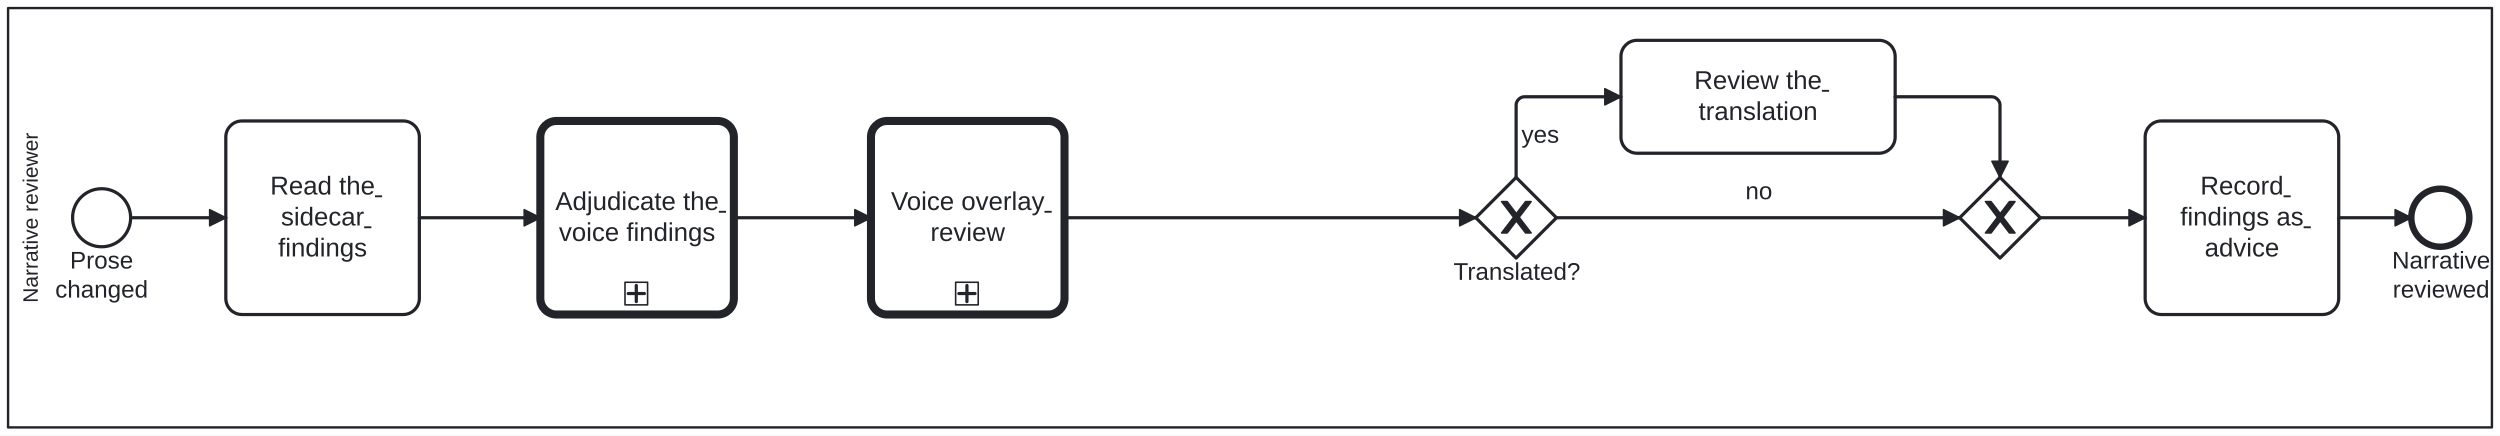
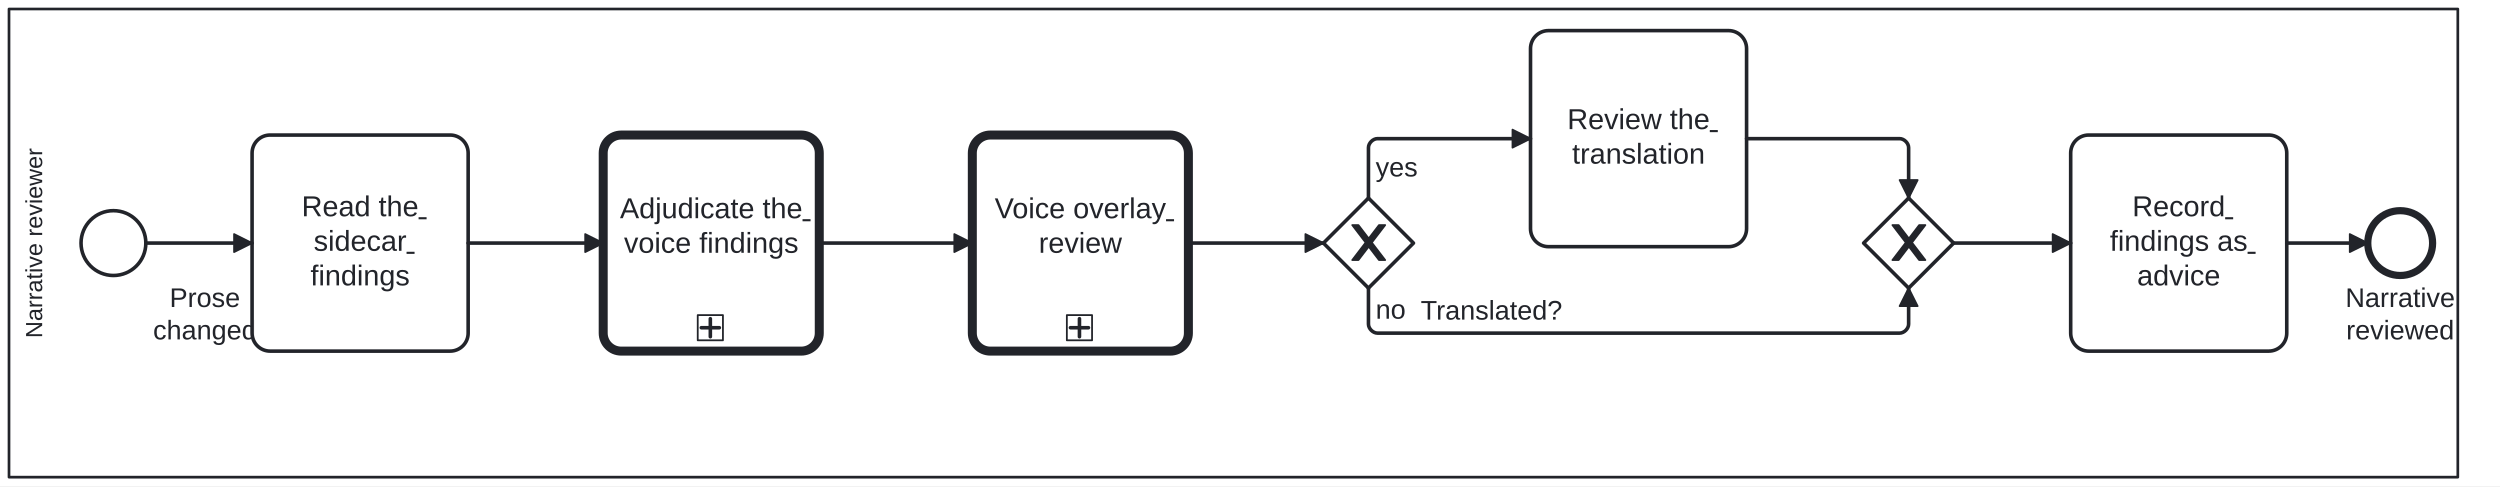
- <svg xmlns="http://www.w3.org/2000/svg" width="100%" style="max-width:100%;height:auto" viewBox="155 75 1550 270" version="1.1">
+ <svg xmlns="http://www.w3.org/2000/svg" width="100%" style="max-width:100%;height:auto" viewBox="155 75 1388.43 270" version="1.1">
  <style>.fa-task-link,.fa-subprocess-link{cursor:pointer}.fa-task-link text{text-decoration:underline}.fa-task-link:focus-visible,.fa-subprocess-link:focus-visible{outline:2px solid #2563eb;outline-offset:2px}.fa-subprocess-link:hover rect:not(.fa-link-hit),.fa-subprocess-link:focus-visible rect:not(.fa-link-hit){stroke-width:2.5px}</style>
-   <rect x="155" y="75" width="1550" height="270" fill="#ffffff" />
+   <rect x="155" y="75" width="1388.43" height="270" fill="#ffffff" />
  <g class="djs-group">
    <g class="djs-element djs-shape" data-element-id="Lane_NarrativeReviewer" style="display: block;" transform="matrix(1 0 0 1 160 80)">
      <g class="djs-visual">
-         <rect x="0" y="0" width="1540" height="260" rx="0" ry="0" style="stroke-linecap: round; stroke-linejoin: round; stroke: rgb(34, 36, 42); stroke-width: 1.5px; fill: white; fill-opacity: 0.25;" />
+         <rect x="0" y="0" width="1360" height="260" rx="0" ry="0" style="stroke-linecap: round; stroke-linejoin: round; stroke: rgb(34, 36, 42); stroke-width: 1.5px; fill: white; fill-opacity: 0.25;" />
        <text lineHeight="1.05" class="djs-label" transform="matrix(-1.83697e-16 -1 1 -1.83697e-16 0 260)" style="font-family: Arial, sans-serif; font-size: 13px; font-weight: normal; fill: rgb(34, 36, 42);">
          <tspan x="77.264" y="18.413">Narrative reviewer</tspan>
        </text>
      </g>
-       <rect class="djs-hit djs-hit-all" x="0" y="0" width="1540" height="260" style="fill: none; stroke-opacity: 0; stroke: white; stroke-width: 15px;" />
+       <rect class="djs-hit djs-hit-all" x="0" y="0" width="1360" height="260" style="fill: none; stroke-opacity: 0; stroke: white; stroke-width: 15px;" />
    </g>
  </g>
  <g class="djs-group">
    <g class="djs-element djs-shape" data-element-id="Start_ProseChanged" style="display: block;" transform="matrix(1 0 0 1 200 192)">
      <g class="djs-visual">
        <circle cx="18" cy="18" r="18" style="stroke-linecap: round; stroke-linejoin: round; stroke: rgb(34, 36, 42); stroke-width: 2px; fill: white; fill-opacity: 0.95;" />
      </g>
      <rect class="djs-hit djs-hit-all" x="0" y="0" width="36" height="36" style="fill: none; stroke-opacity: 0; stroke: white; stroke-width: 15px;" />
    </g>
  </g>
  <g class="djs-group">
-     <g class="djs-element djs-shape" data-element-id="Start_ProseChanged_label" style="display: block;" transform="matrix(1 0 0 1 189 228)">
-       <g class="djs-visual">
-         <text lineHeight="1.2" class="djs-label" style="font-family: Arial, sans-serif; font-size: 15px; font-weight: normal; fill: rgb(34, 36, 42);">
-           <tspan x="9.408" y="13.5">Prose</tspan>
-           <tspan x="0.223" y="31.5">changed</tspan>
-         </text>
-       </g>
-       <rect class="djs-hit djs-hit-all" x="0" y="0" width="58" height="36" style="fill: none; stroke-opacity: 0; stroke: white; stroke-width: 15px;" />
+     <g class="djs-element djs-shape" data-element-id="Start_ProseChanged_label" style="display: block;" transform="matrix(1 0 0 1 220 232)">
+       <g class="djs-visual">
+         <text lineHeight="1.2" class="djs-label" style="font-family: Arial, sans-serif; font-size: 15px; font-weight: normal; fill: rgb(34, 36, 42);">
+           <tspan x="29.189" y="13.5">Prose</tspan>
+           <tspan x="20.004" y="31.5">changed</tspan>
+         </text>
+       </g>
+       <rect class="djs-hit djs-hit-all" x="0" y="0" width="97.562" height="36" style="fill: none; stroke-opacity: 0; stroke: white; stroke-width: 15px;" />
    </g>
  </g>
  <g class="djs-group">
    <g class="djs-element djs-shape" data-element-id="Task_ReadFindings" style="display: block;" transform="matrix(1 0 0 1 295 150)">
      <g class="djs-visual">
        <rect x="0" y="0" width="120" height="120" rx="10" ry="10" style="stroke-linecap: round; stroke-linejoin: round; stroke: rgb(34, 36, 42); stroke-width: 2px; fill: white; fill-opacity: 0.95;" />
        <a class="fa-task-link" href="https://litlfred.github.io/folio-assistant/cat-harness/process/Process_NarrativeReview/node/Task_ReadFindings" target="_top" aria-label="Open step: Read the sidecar findings">
-           <text lineHeight="1.2" class="djs-label" style="font-family: Arial, sans-serif; font-size: 16px; font-weight: normal; fill: rgb(34, 36, 42);">
-             <tspan x="27.531" y="45.6">Read the </tspan>
-             <tspan x="34.211" y="64.8">sidecar </tspan>
-             <tspan x="32.426" y="84">findings</tspan>
+           <text lineHeight="1.2" class="djs-label" transform="translate(0 30.7)" style="font-family: Arial, sans-serif; font-size: 16px; font-weight: normal; fill: rgb(34, 36, 42);">
+             <tspan x="27.531" y="14.4">Read the</tspan>
+             <tspan x="34.211" y="33.6">sidecar</tspan>
+             <tspan x="32.426" y="52.8">findings</tspan>
          </text>
        </a>
      </g>
      <rect class="djs-hit djs-hit-all" x="0" y="0" width="120" height="120" style="fill: none; stroke-opacity: 0; stroke: white; stroke-width: 15px;" />
    </g>
  </g>
  <g class="djs-group">
    <g class="djs-element djs-shape" data-element-id="Task_AdjudicateVoice" style="display: block;" transform="matrix(1 0 0 1 490 150)">
      <g class="djs-visual">
        <rect x="0" y="0" width="120" height="120" rx="10" ry="10" style="stroke-linecap: round; stroke-linejoin: round; stroke: rgb(34, 36, 42); stroke-width: 5px; fill: white; fill-opacity: 0.95;" />
        <a class="fa-task-link" href="https://litlfred.github.io/folio-assistant/cat-harness/process/Process_NarrativeReview/node/Task_AdjudicateVoice" target="_top" aria-label="Open step: Adjudicate the voice findings">
-           <text lineHeight="1.2" class="djs-label" style="font-family: Arial, sans-serif; font-size: 16px; font-weight: normal; fill: rgb(34, 36, 42);">
-             <tspan x="9.297" y="55.2">Adjudicate the </tspan>
-             <tspan x="11.527" y="74.4">voice findings</tspan>
-           </text>
-         </a>
-         <rect x="0" y="0" width="14" height="14" rx="0" ry="0" style="stroke-linecap: round; stroke-linejoin: round; stroke: rgb(34, 36, 42); stroke-width: 1px; fill: white;" transform="matrix(1 0 0 1 52.5 100)" />
-         <path data-marker="sub-process" d="m52.5,100 m 7,2 l 0,10 m -5,-5 l 10,0" style="fill: white; stroke-linecap: round; stroke-linejoin: round; stroke: rgb(34, 36, 42); stroke-width: 2px;" />
+           <text lineHeight="1.2" class="djs-label" transform="translate(0 31.8)" style="font-family: Arial, sans-serif; font-size: 16px; font-weight: normal; fill: rgb(34, 36, 42);">
+             <tspan x="9.297" y="14.4">Adjudicate the</tspan>
+             <tspan x="11.527" y="33.6">voice findings</tspan>
+           </text>
+         </a>
+         <a class="fa-subprocess-link" href="https://litlfred.github.io/folio-assistant/cat-harness/process/Process_CriterionAdjudication" target="_top" aria-label="Open subprocess: Adjudicate the voice findings">
+           <rect class="fa-link-hit" x="47.5" y="95" width="24" height="24" fill="transparent" stroke="none" />
+           <rect x="0" y="0" width="14" height="14" rx="0" ry="0" style="stroke-linecap: round; stroke-linejoin: round; stroke: rgb(34, 36, 42); stroke-width: 1px; fill: white;" transform="matrix(1 0 0 1 52.5 100)" />
+           <path data-marker="sub-process" d="m52.5,100 m 7,2 l 0,10 m -5,-5 l 10,0" style="fill: white; stroke-linecap: round; stroke-linejoin: round; stroke: rgb(34, 36, 42); stroke-width: 2px;" />
+         </a>
      </g>
      <rect class="djs-hit djs-hit-all" x="0" y="0" width="120" height="120" style="fill: none; stroke-opacity: 0; stroke: white; stroke-width: 15px;" />
    </g>
  </g>
  <g class="djs-group">
    <g class="djs-element djs-shape" data-element-id="Call_VoiceOverlay" style="display: block;" transform="matrix(1 0 0 1 695 150)">
      <g class="djs-visual">
        <rect x="0" y="0" width="120" height="120" rx="10" ry="10" style="stroke-linecap: round; stroke-linejoin: round; stroke: rgb(34, 36, 42); stroke-width: 5px; fill: white; fill-opacity: 0.95;" />
        <a class="fa-task-link" href="https://litlfred.github.io/folio-assistant/cat-harness/process/Process_NarrativeReview/node/Call_VoiceOverlay" target="_top" aria-label="Open step: Voice overlay review">
-           <text lineHeight="1.2" class="djs-label" style="font-family: Arial, sans-serif; font-size: 16px; font-weight: normal; fill: rgb(34, 36, 42);">
-             <tspan x="12.418" y="55.2">Voice overlay </tspan>
-             <tspan x="36.883" y="74.4">review</tspan>
+           <text lineHeight="1.2" class="djs-label" transform="translate(0 31.8)" style="font-family: Arial, sans-serif; font-size: 16px; font-weight: normal; fill: rgb(34, 36, 42);">
+             <tspan x="12.418" y="14.4">Voice overlay</tspan>
+             <tspan x="36.883" y="33.6">review</tspan>
          </text>
        </a>
        <a class="fa-subprocess-link" href="https://litlfred.github.io/folio-assistant/cat-harness/process/Process_VoiceReview" target="_top" aria-label="Open subprocess: Voice overlay review">
          <rect class="fa-link-hit" x="47.5" y="95" width="24" height="24" fill="transparent" stroke="none" />
          <rect x="0" y="0" width="14" height="14" rx="0" ry="0" style="stroke-linecap: round; stroke-linejoin: round; stroke: rgb(34, 36, 42); stroke-width: 1px; fill: white;" transform="matrix(1 0 0 1 52.5 100)" />
          <path data-marker="sub-process" d="m52.5,100 m 7,2 l 0,10 m -5,-5 l 10,0" style="fill: white; stroke-linecap: round; stroke-linejoin: round; stroke: rgb(34, 36, 42); stroke-width: 2px;" />
        </a>
      </g>
      <rect class="djs-hit djs-hit-all" x="0" y="0" width="120" height="120" style="fill: none; stroke-opacity: 0; stroke: white; stroke-width: 15px;" />
    </g>
  </g>
  <g class="djs-group">
-     <g class="djs-element djs-shape" data-element-id="GW_Translated" style="display: block;" transform="matrix(1 0 0 1 1070 185)">
+     <g class="djs-element djs-shape" data-element-id="GW_Translated" style="display: block;" transform="matrix(1 0 0 1 890 185)">
      <g class="djs-visual">
        <polygon points="25,0 50,25 25,50 0,25" style="stroke-linecap: round; stroke-linejoin: round; stroke: rgb(34, 36, 42); stroke-width: 2px; fill: white; fill-opacity: 0.95;" />
        <path d="m 16,15 7.429,9.714 -7.429,9.714 3.429,0 5.714,-7.464 5.714,7.464 3.429,0 -7.429,-9.714 7.429,-9.714 -3.429,0 -5.714,7.464 -5.714,-7.464 -3.429,0 z" style="fill: rgb(34, 36, 42); stroke-linecap: round; stroke-linejoin: round; stroke: rgb(34, 36, 42); stroke-width: 1px;" />
      </g>
      <rect class="djs-hit djs-hit-all" x="0" y="0" width="50" height="50" style="fill: none; stroke-opacity: 0; stroke: white; stroke-width: 15px;" />
    </g>
  </g>
  <g class="djs-group">
-     <g class="djs-element djs-shape" data-element-id="GW_Translated_label" style="display: block;" transform="matrix(1 0 0 1 1056 235)">
-       <g class="djs-visual">
-         <text lineHeight="1.2" class="djs-label" style="font-family: Arial, sans-serif; font-size: 15px; font-weight: normal; fill: rgb(34, 36, 42);">
-           <tspan x="0.173" y="13.5">Translated?</tspan>
-         </text>
-       </g>
-       <rect class="djs-hit djs-hit-all" x="0" y="0" width="79" height="18" style="fill: none; stroke-opacity: 0; stroke: white; stroke-width: 15px;" />
-     </g>
-   </g>
-   <g class="djs-group">
-     <g class="djs-element djs-shape" data-element-id="Task_ReviewTranslation" style="display: block;" transform="matrix(1 0 0 1 1160 100)">
-       <g class="djs-visual">
-         <rect x="0" y="0" width="170" height="70" rx="10" ry="10" style="stroke-linecap: round; stroke-linejoin: round; stroke: rgb(34, 36, 42); stroke-width: 2px; fill: white; fill-opacity: 0.95;" />
+     <g class="djs-element djs-shape" data-element-id="GW_Translated_label" style="display: block;" transform="matrix(1 0 0 1 924 239)">
+       <g class="djs-visual">
+         <text lineHeight="1.2" class="djs-label" style="font-family: Arial, sans-serif; font-size: 15px; font-weight: normal; fill: rgb(34, 36, 42);">
+           <tspan x="20.001" y="13.5">Translated?</tspan>
+         </text>
+       </g>
+       <rect class="djs-hit djs-hit-all" x="0" y="0" width="118.656" height="18" style="fill: none; stroke-opacity: 0; stroke: white; stroke-width: 15px;" />
+     </g>
+   </g>
+   <g class="djs-group">
+     <g class="djs-element djs-shape" data-element-id="Task_ReviewTranslation" style="display: block;" transform="matrix(1 0 0 1 1005 92)">
+       <g class="djs-visual">
+         <rect x="0" y="0" width="120" height="120" rx="10" ry="10" style="stroke-linecap: round; stroke-linejoin: round; stroke: rgb(34, 36, 42); stroke-width: 2px; fill: white; fill-opacity: 0.95;" />
        <a class="fa-task-link" href="https://litlfred.github.io/folio-assistant/cat-harness/process/Process_NarrativeReview/node/Task_ReviewTranslation" target="_top" aria-label="Open step: Review the translation">
-           <text lineHeight="1.2" class="djs-label" style="font-family: Arial, sans-serif; font-size: 16px; font-weight: normal; fill: rgb(34, 36, 42);">
-             <tspan x="45.426" y="30.2">Review the </tspan>
-             <tspan x="48.09" y="49.4">translation</tspan>
-           </text>
-         </a>
-       </g>
-       <rect class="djs-hit djs-hit-all" x="0" y="0" width="170" height="70" style="fill: none; stroke-opacity: 0; stroke: white; stroke-width: 15px;" />
-     </g>
-   </g>
-   <g class="djs-group">
-     <g class="djs-element djs-shape" data-element-id="GW_Join" style="display: block;" transform="matrix(1 0 0 1 1370 185)">
+           <text lineHeight="1.2" class="djs-label" transform="translate(0 40.3)" style="font-family: Arial, sans-serif; font-size: 16px; font-weight: normal; fill: rgb(34, 36, 42);">
+             <tspan x="20.426" y="14.4">Review the</tspan>
+             <tspan x="23.09" y="33.6">translation</tspan>
+           </text>
+         </a>
+       </g>
+       <rect class="djs-hit djs-hit-all" x="0" y="0" width="120" height="120" style="fill: none; stroke-opacity: 0; stroke: white; stroke-width: 15px;" />
+     </g>
+   </g>
+   <g class="djs-group">
+     <g class="djs-element djs-shape" data-element-id="GW_Join" style="display: block;" transform="matrix(1 0 0 1 1190 185)">
      <g class="djs-visual">
        <polygon points="25,0 50,25 25,50 0,25" style="stroke-linecap: round; stroke-linejoin: round; stroke: rgb(34, 36, 42); stroke-width: 2px; fill: white; fill-opacity: 0.95;" />
        <path d="m 16,15 7.429,9.714 -7.429,9.714 3.429,0 5.714,-7.464 5.714,7.464 3.429,0 -7.429,-9.714 7.429,-9.714 -3.429,0 -5.714,7.464 -5.714,-7.464 -3.429,0 z" style="fill: rgb(34, 36, 42); stroke-linecap: round; stroke-linejoin: round; stroke: rgb(34, 36, 42); stroke-width: 1px;" />
      </g>
      <rect class="djs-hit djs-hit-all" x="0" y="0" width="50" height="50" style="fill: none; stroke-opacity: 0; stroke: white; stroke-width: 15px;" />
    </g>
  </g>
  <g class="djs-group">
-     <g class="djs-element djs-shape" data-element-id="Task_RecordFindings" style="display: block;" transform="matrix(1 0 0 1 1485 150)">
+     <g class="djs-element djs-shape" data-element-id="Task_RecordFindings" style="display: block;" transform="matrix(1 0 0 1 1305 150)">
      <g class="djs-visual">
        <rect x="0" y="0" width="120" height="120" rx="10" ry="10" style="stroke-linecap: round; stroke-linejoin: round; stroke: rgb(34, 36, 42); stroke-width: 2px; fill: white; fill-opacity: 0.95;" />
        <a class="fa-task-link" href="https://litlfred.github.io/folio-assistant/cat-harness/process/Process_NarrativeReview/node/Task_RecordFindings" target="_top" aria-label="Open step: Record findings as advice">
-           <text lineHeight="1.2" class="djs-label" style="font-family: Arial, sans-serif; font-size: 16px; font-weight: normal; fill: rgb(34, 36, 42);">
-             <tspan x="34.211" y="45.6">Record </tspan>
-             <tspan x="21.754" y="64.8">findings as </tspan>
-             <tspan x="36.875" y="84">advice</tspan>
-           </text>
-         </a>
-       </g>
-       <rect class="djs-hit djs-hit-all" x="0" y="0" width="120" height="120" style="fill: none; stroke-opacity: 0; stroke: white; stroke-width: 15px;" />
-     </g>
-   </g>
-   <g class="djs-group">
-     <g class="djs-element djs-shape" data-element-id="End_NarrativeReviewed" style="display: block;" transform="matrix(1 0 0 1 1650 192)">
+           <text lineHeight="1.2" class="djs-label" transform="translate(0 30.7)" style="font-family: Arial, sans-serif; font-size: 16px; font-weight: normal; fill: rgb(34, 36, 42);">
+             <tspan x="34.211" y="14.4">Record</tspan>
+             <tspan x="21.754" y="33.6">findings as</tspan>
+             <tspan x="36.875" y="52.8">advice</tspan>
+           </text>
+         </a>
+       </g>
+       <rect class="djs-hit djs-hit-all" x="0" y="0" width="120" height="120" style="fill: none; stroke-opacity: 0; stroke: white; stroke-width: 15px;" />
+     </g>
+   </g>
+   <g class="djs-group">
+     <g class="djs-element djs-shape" data-element-id="End_NarrativeReviewed" style="display: block;" transform="matrix(1 0 0 1 1470 192)">
      <g class="djs-visual">
        <circle cx="18" cy="18" r="18" style="stroke-linecap: round; stroke-linejoin: round; stroke: rgb(34, 36, 42); stroke-width: 4px; fill: white; fill-opacity: 0.95;" />
      </g>
      <rect class="djs-hit djs-hit-all" x="0" y="0" width="36" height="36" style="fill: none; stroke-opacity: 0; stroke: white; stroke-width: 15px;" />
    </g>
  </g>
  <g class="djs-group">
-     <g class="djs-element djs-shape" data-element-id="End_NarrativeReviewed_label" style="display: block;" transform="matrix(1 0 0 1 1638 228)">
-       <g class="djs-visual">
-         <text lineHeight="1.2" class="djs-label" style="font-family: Arial, sans-serif; font-size: 15px; font-weight: normal; fill: rgb(34, 36, 42);">
-           <tspan x="0.075" y="13.5">Narrative</tspan>
-           <tspan x="0.485" y="31.5">reviewed</tspan>
-         </text>
-       </g>
-       <rect class="djs-hit djs-hit-all" x="0" y="0" width="61" height="36" style="fill: none; stroke-opacity: 0; stroke: white; stroke-width: 15px;" />
+     <g class="djs-element djs-shape" data-element-id="End_NarrativeReviewed_label" style="display: block;" transform="matrix(1 0 0 1 1437.57 232)">
+       <g class="djs-visual">
+         <text lineHeight="1.2" class="djs-label" style="font-family: Arial, sans-serif; font-size: 15px; font-weight: normal; fill: rgb(34, 36, 42);">
+           <tspan x="20.005" y="13.5">Narrative</tspan>
+           <tspan x="20.415" y="31.5">reviewed</tspan>
+         </text>
+       </g>
+       <rect class="djs-hit djs-hit-all" x="0" y="0" width="100.859" height="36" style="fill: none; stroke-opacity: 0; stroke: white; stroke-width: 15px;" />
    </g>
  </g>
  <g class="djs-group">
    <g class="djs-element djs-connection" data-element-id="F_N1" style="display: block;">
      <g class="djs-visual">
        <defs>
          <marker id="folio-marker-1" viewBox="0 0 20 20" refX="11" refY="10" markerWidth="10" markerHeight="10" orient="auto">
            <path d="M 1 5 L 11 10 L 1 15 Z" style="stroke-linecap: round; stroke-linejoin: round; stroke: rgb(34, 36, 42); stroke-width: 1px; fill: rgb(34, 36, 42);" />
          </marker>
        </defs>
        <path data-corner-radius="5" style="fill: none; stroke-linecap: round; stroke-linejoin: round; stroke: rgb(34, 36, 42); stroke-width: 2px; marker-end: url('#folio-marker-1');" d="M236,210L295,210" />
      </g>
      <path d="M236,210L295,210" class="djs-hit djs-hit-stroke" style="fill: none; stroke-opacity: 0; stroke: white; stroke-width: 15px;" />
    </g>
  </g>
  <g class="djs-group">
    <g class="djs-element djs-connection" data-element-id="F_N2" style="display: block;">
      <g class="djs-visual">
        <defs>
          <marker id="folio-marker-2" viewBox="0 0 20 20" refX="11" refY="10" markerWidth="10" markerHeight="10" orient="auto">
            <path d="M 1 5 L 11 10 L 1 15 Z" style="stroke-linecap: round; stroke-linejoin: round; stroke: rgb(34, 36, 42); stroke-width: 1px; fill: rgb(34, 36, 42);" />
          </marker>
        </defs>
        <path data-corner-radius="5" style="fill: none; stroke-linecap: round; stroke-linejoin: round; stroke: rgb(34, 36, 42); stroke-width: 2px; marker-end: url('#folio-marker-2');" d="M415,210L490,210" />
      </g>
      <path d="M415,210L490,210" class="djs-hit djs-hit-stroke" style="fill: none; stroke-opacity: 0; stroke: white; stroke-width: 15px;" />
    </g>
  </g>
  <g class="djs-group">
    <g class="djs-element djs-connection" data-element-id="F_N3" style="display: block;">
      <g class="djs-visual">
        <defs>
          <marker id="folio-marker-3" viewBox="0 0 20 20" refX="11" refY="10" markerWidth="10" markerHeight="10" orient="auto">
            <path d="M 1 5 L 11 10 L 1 15 Z" style="stroke-linecap: round; stroke-linejoin: round; stroke: rgb(34, 36, 42); stroke-width: 1px; fill: rgb(34, 36, 42);" />
          </marker>
        </defs>
        <path data-corner-radius="5" style="fill: none; stroke-linecap: round; stroke-linejoin: round; stroke: rgb(34, 36, 42); stroke-width: 2px; marker-end: url('#folio-marker-3');" d="M610,210L695,210" />
      </g>
      <path d="M610,210L695,210" class="djs-hit djs-hit-stroke" style="fill: none; stroke-opacity: 0; stroke: white; stroke-width: 15px;" />
    </g>
  </g>
  <g class="djs-group">
    <g class="djs-element djs-connection" data-element-id="F_N3b" style="display: block;">
      <g class="djs-visual">
        <defs>
          <marker id="folio-marker-4" viewBox="0 0 20 20" refX="11" refY="10" markerWidth="10" markerHeight="10" orient="auto">
            <path d="M 1 5 L 11 10 L 1 15 Z" style="stroke-linecap: round; stroke-linejoin: round; stroke: rgb(34, 36, 42); stroke-width: 1px; fill: rgb(34, 36, 42);" />
          </marker>
        </defs>
-         <path data-corner-radius="5" style="fill: none; stroke-linecap: round; stroke-linejoin: round; stroke: rgb(34, 36, 42); stroke-width: 2px; marker-end: url('#folio-marker-4');" d="M815,210L1070,210" />
-       </g>
-       <path d="M815,210L1070,210" class="djs-hit djs-hit-stroke" style="fill: none; stroke-opacity: 0; stroke: white; stroke-width: 15px;" />
+         <path data-corner-radius="5" style="fill: none; stroke-linecap: round; stroke-linejoin: round; stroke: rgb(34, 36, 42); stroke-width: 2px; marker-end: url('#folio-marker-4');" d="M815,210L890,210" />
+       </g>
+       <path d="M815,210L890,210" class="djs-hit djs-hit-stroke" style="fill: none; stroke-opacity: 0; stroke: white; stroke-width: 15px;" />
    </g>
  </g>
  <g class="djs-group">
    <g class="djs-element djs-connection" data-element-id="F_N5" style="display: block;">
      <g class="djs-visual">
        <defs>
          <marker id="folio-marker-5" viewBox="0 0 20 20" refX="11" refY="10" markerWidth="10" markerHeight="10" orient="auto">
            <path d="M 1 5 L 11 10 L 1 15 Z" style="stroke-linecap: round; stroke-linejoin: round; stroke: rgb(34, 36, 42); stroke-width: 1px; fill: rgb(34, 36, 42);" />
          </marker>
        </defs>
-         <path data-corner-radius="5" style="fill: none; stroke-linecap: round; stroke-linejoin: round; stroke: rgb(34, 36, 42); stroke-width: 2px; marker-end: url('#folio-marker-5');" d="M1095,185L1095,140C1095,137.5,1097.5,135,1100,135L1160,135" />
-       </g>
-       <path d="M1095,185L1095,135L1160,135" class="djs-hit djs-hit-stroke" style="fill: none; stroke-opacity: 0; stroke: white; stroke-width: 15px;" />
-     </g>
-   </g>
-   <g class="djs-group">
-     <g class="djs-element djs-shape" data-element-id="F_N5_label" style="display: block;" transform="matrix(1 0 0 1 1098 150)">
-       <g class="djs-visual">
-         <text lineHeight="1.2" class="djs-label" style="font-family: Arial, sans-serif; font-size: 15px; font-weight: normal; fill: rgb(34, 36, 42);">
-           <tspan x="0.329" y="13.5">yes</tspan>
-         </text>
-       </g>
-       <rect class="djs-hit djs-hit-all" x="0" y="0" width="24" height="18" style="fill: none; stroke-opacity: 0; stroke: white; stroke-width: 15px;" />
+         <path data-corner-radius="5" style="fill: none; stroke-linecap: round; stroke-linejoin: round; stroke: rgb(34, 36, 42); stroke-width: 2px; marker-end: url('#folio-marker-5');" d="M915,185L915,157C915,154.5,917.5,152,920,152L1005,152" />
+       </g>
+       <path d="M915,185L915,152L1005,152" class="djs-hit djs-hit-stroke" style="fill: none; stroke-opacity: 0; stroke: white; stroke-width: 15px;" />
+     </g>
+   </g>
+   <g class="djs-group">
+     <g class="djs-element djs-shape" data-element-id="F_N5_label" style="display: block;" transform="matrix(1 0 0 1 899 159.5)">
+       <g class="djs-visual">
+         <text lineHeight="1.2" class="djs-label" style="font-family: Arial, sans-serif; font-size: 15px; font-weight: normal; fill: rgb(34, 36, 42);">
+           <tspan x="20.001" y="13.5">yes</tspan>
+         </text>
+       </g>
+       <rect class="djs-hit djs-hit-all" x="0" y="0" width="63.344" height="18" style="fill: none; stroke-opacity: 0; stroke: white; stroke-width: 15px;" />
    </g>
  </g>
  <g class="djs-group">
    <g class="djs-element djs-connection" data-element-id="F_N6" style="display: block;">
      <g class="djs-visual">
        <defs>
          <marker id="folio-marker-6" viewBox="0 0 20 20" refX="11" refY="10" markerWidth="10" markerHeight="10" orient="auto">
            <path d="M 1 5 L 11 10 L 1 15 Z" style="stroke-linecap: round; stroke-linejoin: round; stroke: rgb(34, 36, 42); stroke-width: 1px; fill: rgb(34, 36, 42);" />
          </marker>
        </defs>
-         <path data-corner-radius="5" style="fill: none; stroke-linecap: round; stroke-linejoin: round; stroke: rgb(34, 36, 42); stroke-width: 2px; marker-end: url('#folio-marker-6');" d="M1120,210L1370,210" />
-       </g>
-       <path d="M1120,210L1370,210" class="djs-hit djs-hit-stroke" style="fill: none; stroke-opacity: 0; stroke: white; stroke-width: 15px;" />
-     </g>
-   </g>
-   <g class="djs-group">
-     <g class="djs-element djs-shape" data-element-id="F_N6_label" style="display: block;" transform="matrix(1 0 0 1 1237 185)">
-       <g class="djs-visual">
-         <text lineHeight="1.2" class="djs-label" style="font-family: Arial, sans-serif; font-size: 15px; font-weight: normal; fill: rgb(34, 36, 42);">
-           <tspan x="0.158" y="13.5">no</tspan>
-         </text>
-       </g>
-       <rect class="djs-hit djs-hit-all" x="0" y="0" width="17" height="18" style="fill: none; stroke-opacity: 0; stroke: white; stroke-width: 15px;" />
+         <path data-corner-radius="5" style="fill: none; stroke-linecap: round; stroke-linejoin: round; stroke: rgb(34, 36, 42); stroke-width: 2px; marker-end: url('#folio-marker-6');" d="M915,235L915,255C915,257.5,917.5,260,920,260L1210,260C1212.5,260,1215,257.5,1215,255L1215,235" />
+       </g>
+       <path d="M915,235L915,260L1215,260L1215,235" class="djs-hit djs-hit-stroke" style="fill: none; stroke-opacity: 0; stroke: white; stroke-width: 15px;" />
+     </g>
+   </g>
+   <g class="djs-group">
+     <g class="djs-element djs-shape" data-element-id="F_N6_label" style="display: block;" transform="matrix(1 0 0 1 899 238.5)">
+       <g class="djs-visual">
+         <text lineHeight="1.2" class="djs-label" style="font-family: Arial, sans-serif; font-size: 15px; font-weight: normal; fill: rgb(34, 36, 42);">
+           <tspan x="20.001" y="13.5">no</tspan>
+         </text>
+       </g>
+       <rect class="djs-hit djs-hit-all" x="0" y="0" width="56.688" height="18" style="fill: none; stroke-opacity: 0; stroke: white; stroke-width: 15px;" />
    </g>
  </g>
  <g class="djs-group">
    <g class="djs-element djs-connection" data-element-id="F_N7" style="display: block;">
      <g class="djs-visual">
        <defs>
          <marker id="folio-marker-7" viewBox="0 0 20 20" refX="11" refY="10" markerWidth="10" markerHeight="10" orient="auto">
            <path d="M 1 5 L 11 10 L 1 15 Z" style="stroke-linecap: round; stroke-linejoin: round; stroke: rgb(34, 36, 42); stroke-width: 1px; fill: rgb(34, 36, 42);" />
          </marker>
        </defs>
-         <path data-corner-radius="5" style="fill: none; stroke-linecap: round; stroke-linejoin: round; stroke: rgb(34, 36, 42); stroke-width: 2px; marker-end: url('#folio-marker-7');" d="M1330,135L1390,135C1392.5,135,1395,137.5,1395,140L1395,185" />
-       </g>
-       <path d="M1330,135L1395,135L1395,185" class="djs-hit djs-hit-stroke" style="fill: none; stroke-opacity: 0; stroke: white; stroke-width: 15px;" />
+         <path data-corner-radius="5" style="fill: none; stroke-linecap: round; stroke-linejoin: round; stroke: rgb(34, 36, 42); stroke-width: 2px; marker-end: url('#folio-marker-7');" d="M1125,152L1210,152C1212.5,152,1215,154.5,1215,157L1215,185" />
+       </g>
+       <path d="M1125,152L1215,152L1215,185" class="djs-hit djs-hit-stroke" style="fill: none; stroke-opacity: 0; stroke: white; stroke-width: 15px;" />
    </g>
  </g>
  <g class="djs-group">
    <g class="djs-element djs-connection" data-element-id="F_N8" style="display: block;">
      <g class="djs-visual">
        <defs>
          <marker id="folio-marker-8" viewBox="0 0 20 20" refX="11" refY="10" markerWidth="10" markerHeight="10" orient="auto">
            <path d="M 1 5 L 11 10 L 1 15 Z" style="stroke-linecap: round; stroke-linejoin: round; stroke: rgb(34, 36, 42); stroke-width: 1px; fill: rgb(34, 36, 42);" />
          </marker>
        </defs>
-         <path data-corner-radius="5" style="fill: none; stroke-linecap: round; stroke-linejoin: round; stroke: rgb(34, 36, 42); stroke-width: 2px; marker-end: url('#folio-marker-8');" d="M1420,210L1485,210" />
-       </g>
-       <path d="M1420,210L1485,210" class="djs-hit djs-hit-stroke" style="fill: none; stroke-opacity: 0; stroke: white; stroke-width: 15px;" />
+         <path data-corner-radius="5" style="fill: none; stroke-linecap: round; stroke-linejoin: round; stroke: rgb(34, 36, 42); stroke-width: 2px; marker-end: url('#folio-marker-8');" d="M1240,210L1305,210" />
+       </g>
+       <path d="M1240,210L1305,210" class="djs-hit djs-hit-stroke" style="fill: none; stroke-opacity: 0; stroke: white; stroke-width: 15px;" />
    </g>
  </g>
  <g class="djs-group">
    <g class="djs-element djs-connection" data-element-id="F_N9" style="display: block;">
      <g class="djs-visual">
        <defs>
          <marker id="folio-marker-9" viewBox="0 0 20 20" refX="11" refY="10" markerWidth="10" markerHeight="10" orient="auto">
            <path d="M 1 5 L 11 10 L 1 15 Z" style="stroke-linecap: round; stroke-linejoin: round; stroke: rgb(34, 36, 42); stroke-width: 1px; fill: rgb(34, 36, 42);" />
          </marker>
        </defs>
-         <path data-corner-radius="5" style="fill: none; stroke-linecap: round; stroke-linejoin: round; stroke: rgb(34, 36, 42); stroke-width: 2px; marker-end: url('#folio-marker-9');" d="M1605,210L1650,210" />
-       </g>
-       <path d="M1605,210L1650,210" class="djs-hit djs-hit-stroke" style="fill: none; stroke-opacity: 0; stroke: white; stroke-width: 15px;" />
+         <path data-corner-radius="5" style="fill: none; stroke-linecap: round; stroke-linejoin: round; stroke: rgb(34, 36, 42); stroke-width: 2px; marker-end: url('#folio-marker-9');" d="M1425,210L1470,210" />
+       </g>
+       <path d="M1425,210L1470,210" class="djs-hit djs-hit-stroke" style="fill: none; stroke-opacity: 0; stroke: white; stroke-width: 15px;" />
    </g>
  </g>
</svg>
